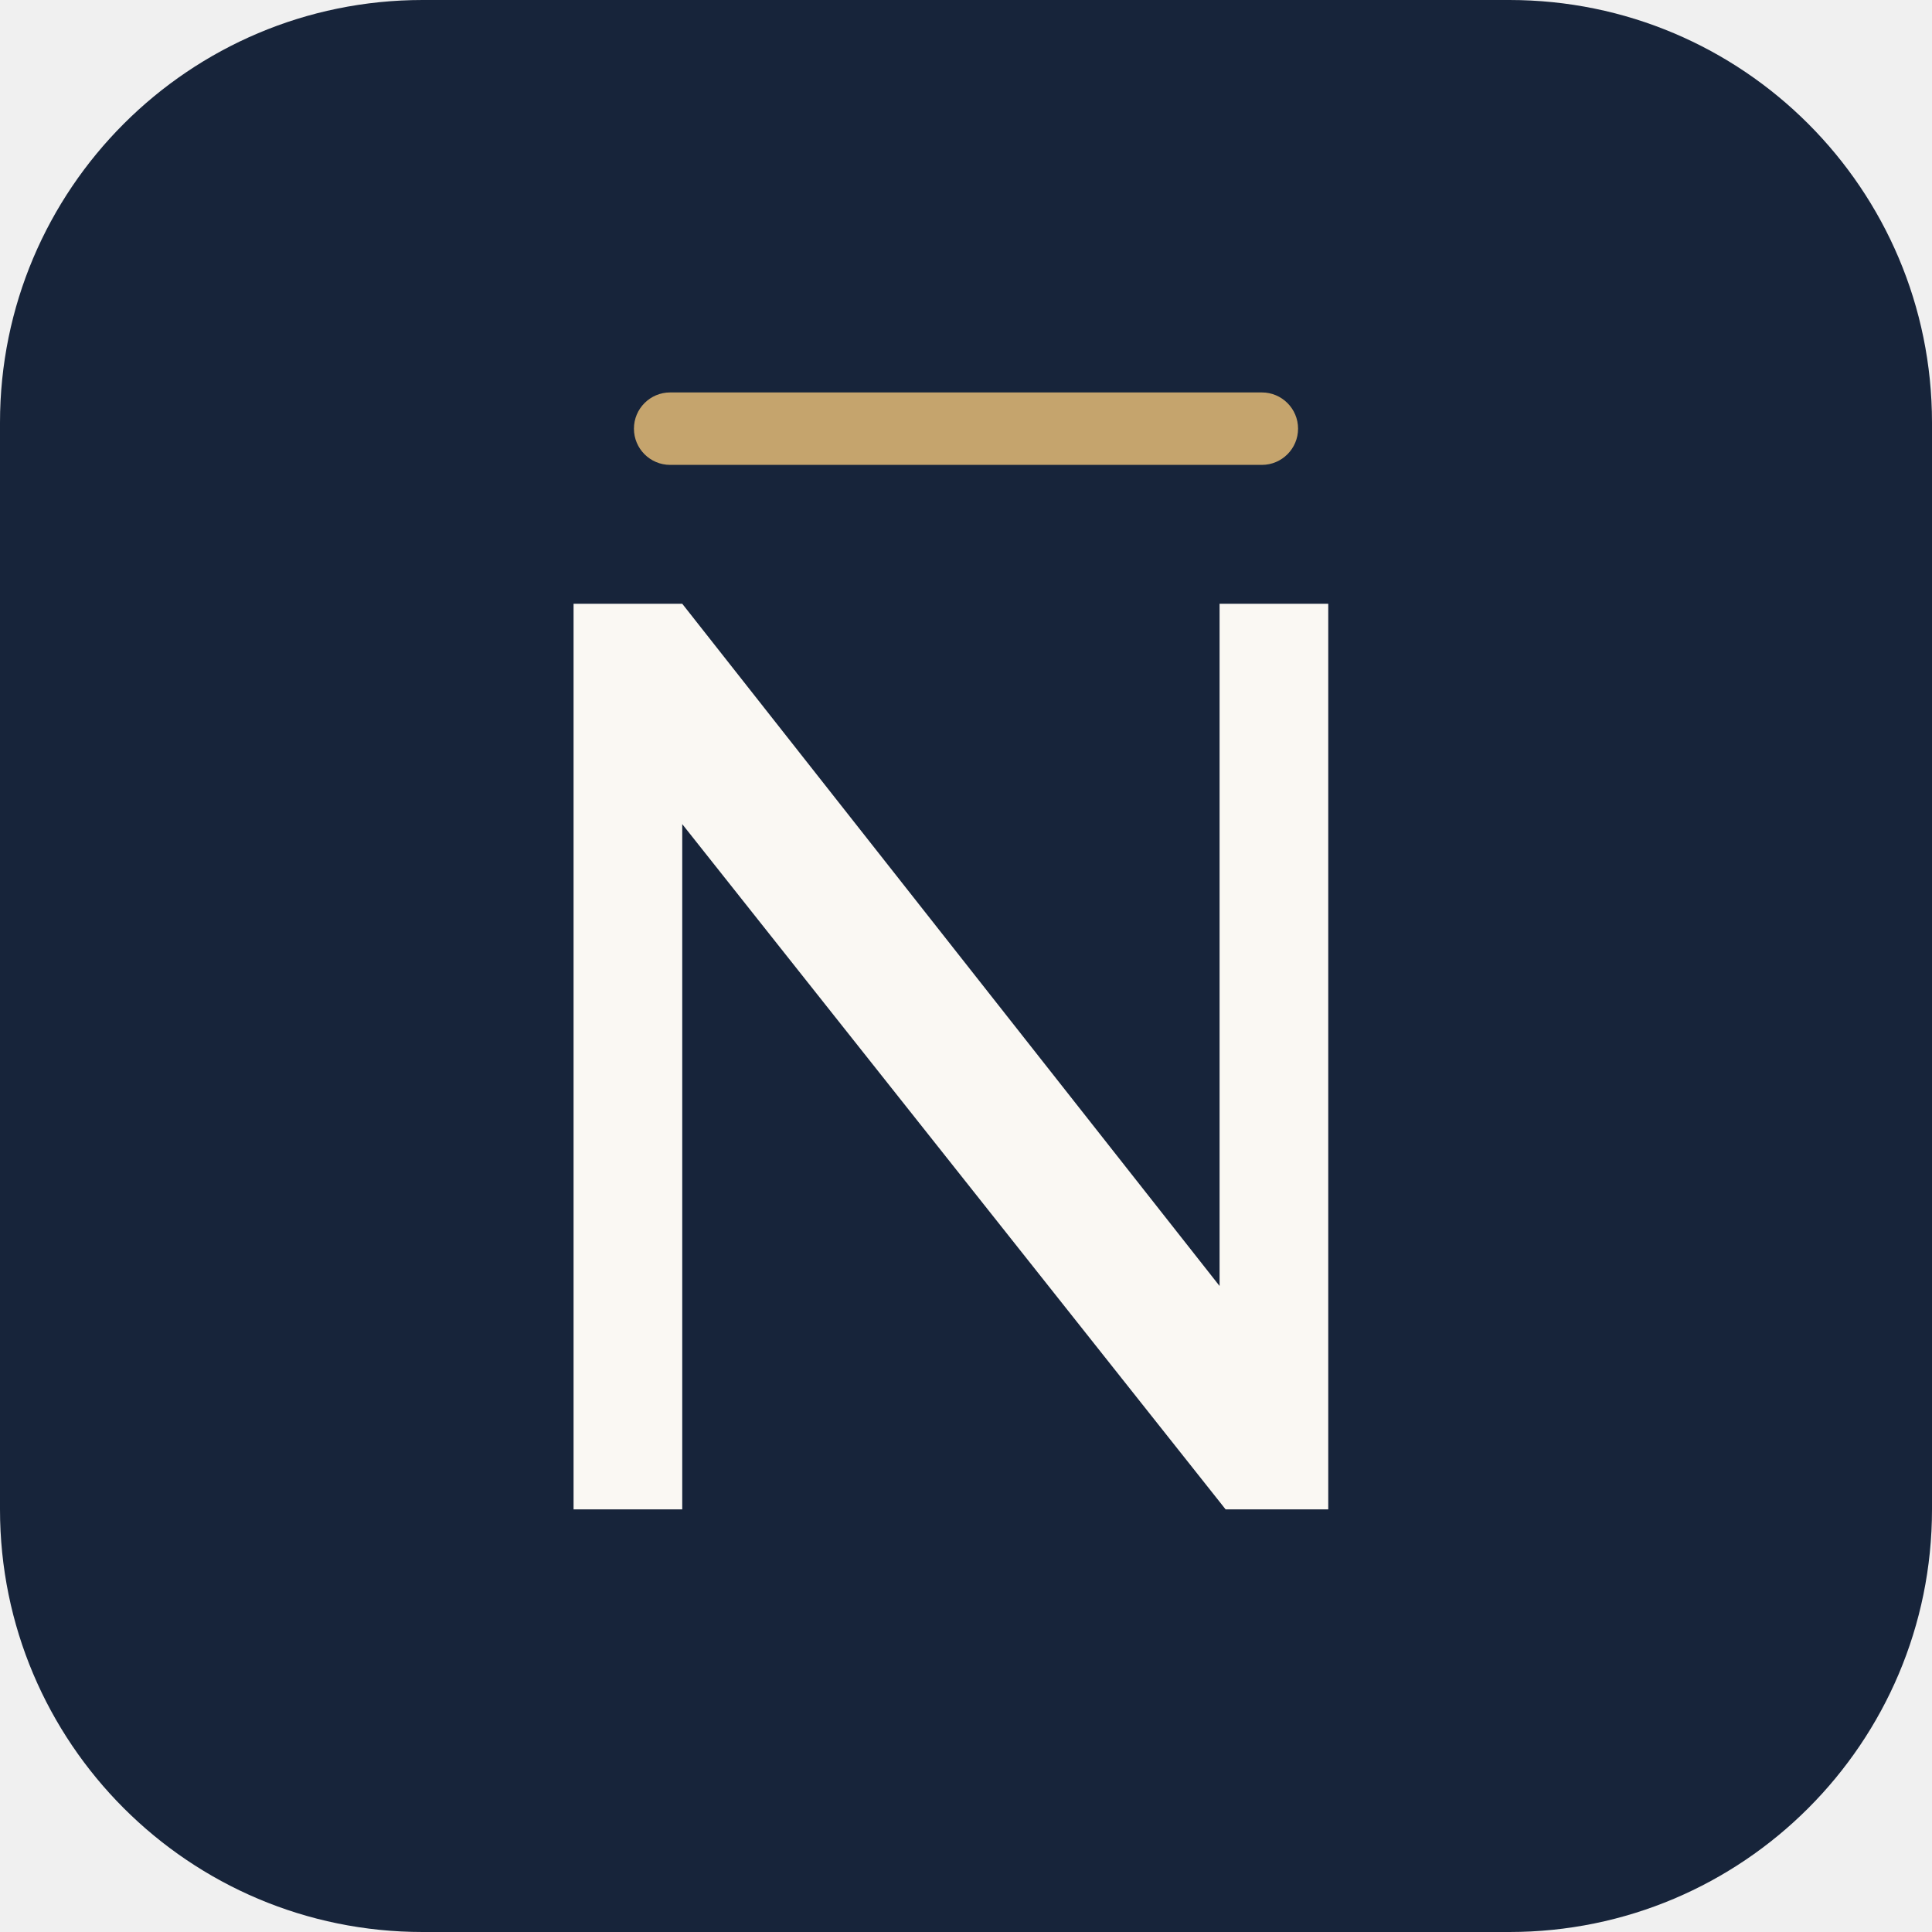
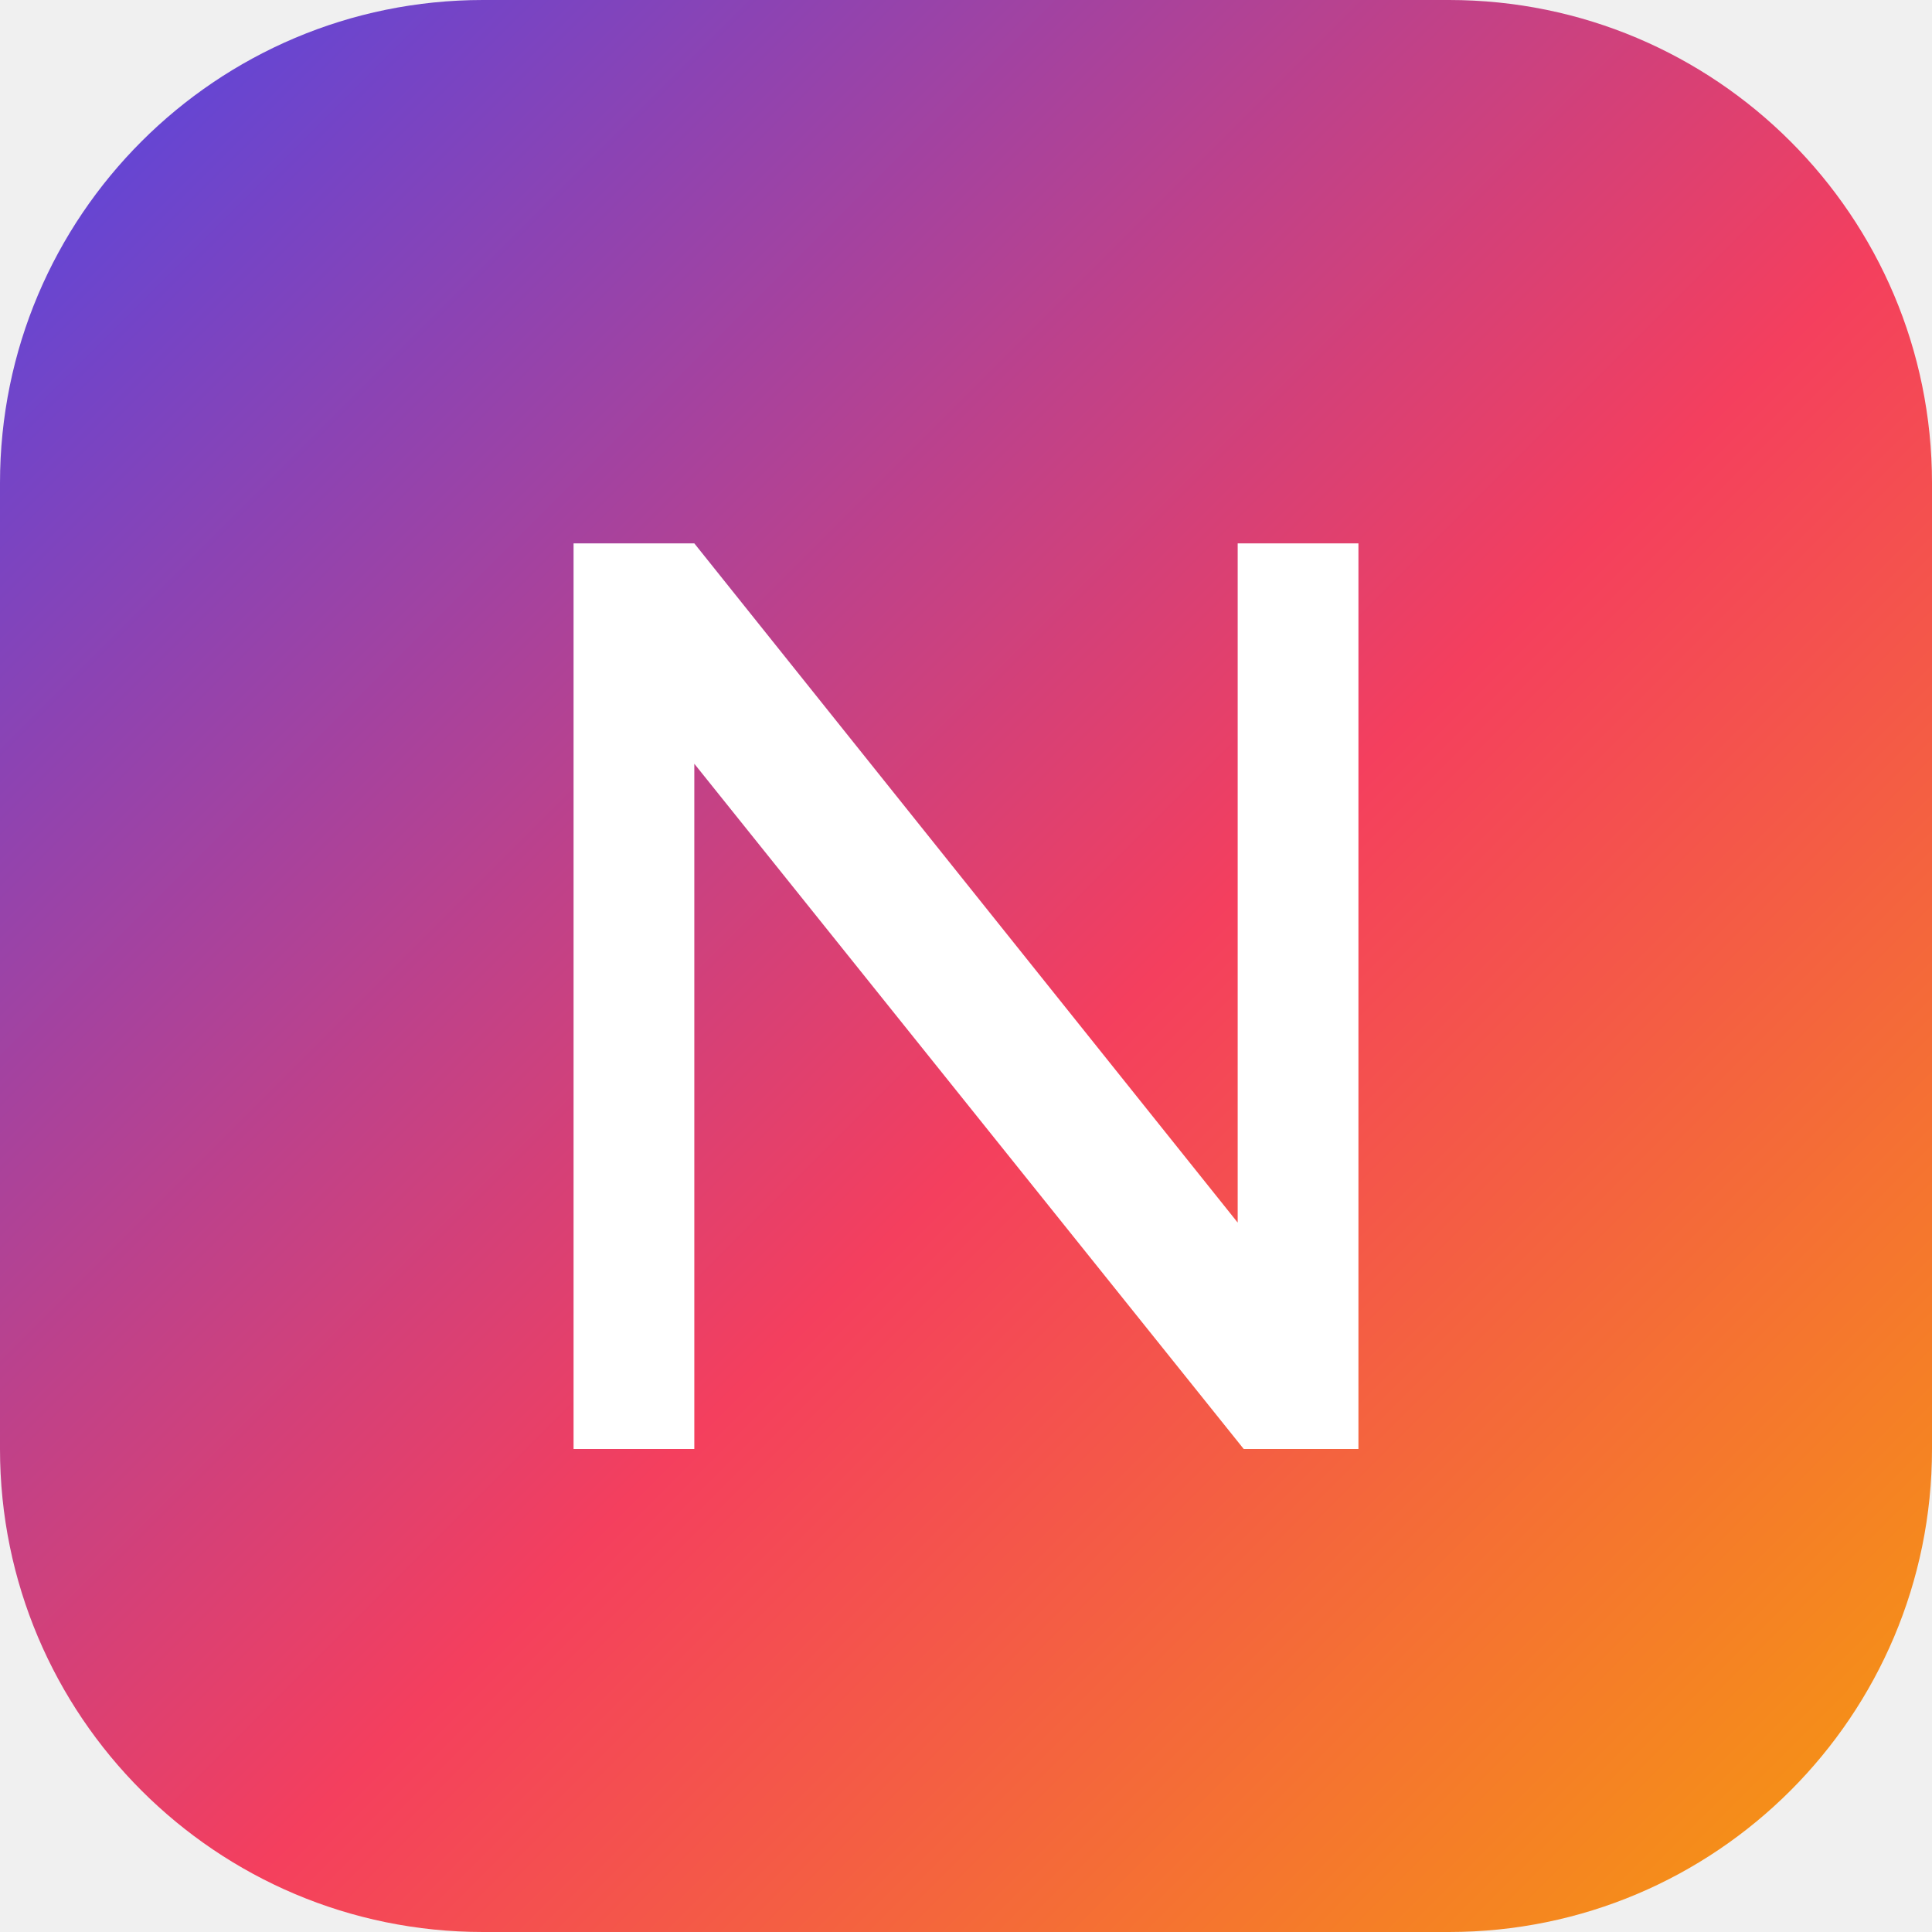
<svg xmlns="http://www.w3.org/2000/svg" viewBox="0 0 64 64">
-   <rect width="64" height="64" rx="14" fill="#17243A" />
-   <rect x="21" y="13" width="22" height="2.4" rx="1.2" fill="#C5A46D" />
-   <path d="M19 50V20h3.6l17.8 22.6V20H44v30h-3.4L22.6 27.3V50z" fill="#FAF8F3" />
+   <defs>
+     <linearGradient id="g" x1="0" y1="0" x2="1" y2="1">
+       <stop offset="0%" stop-color="#4F46E5" />
+       <stop offset="55%" stop-color="#F43F5E" />
+       <stop offset="100%" stop-color="#F59E0B" />
+     </linearGradient>
+   </defs>
+   <rect width="64" height="64" rx="16" fill="url(#g)" />
+   <path d="M19 48V18h4l18 22.5V18h4v30h-3.8L23 25.3V48z" fill="#FFFFFF" />
</svg>
